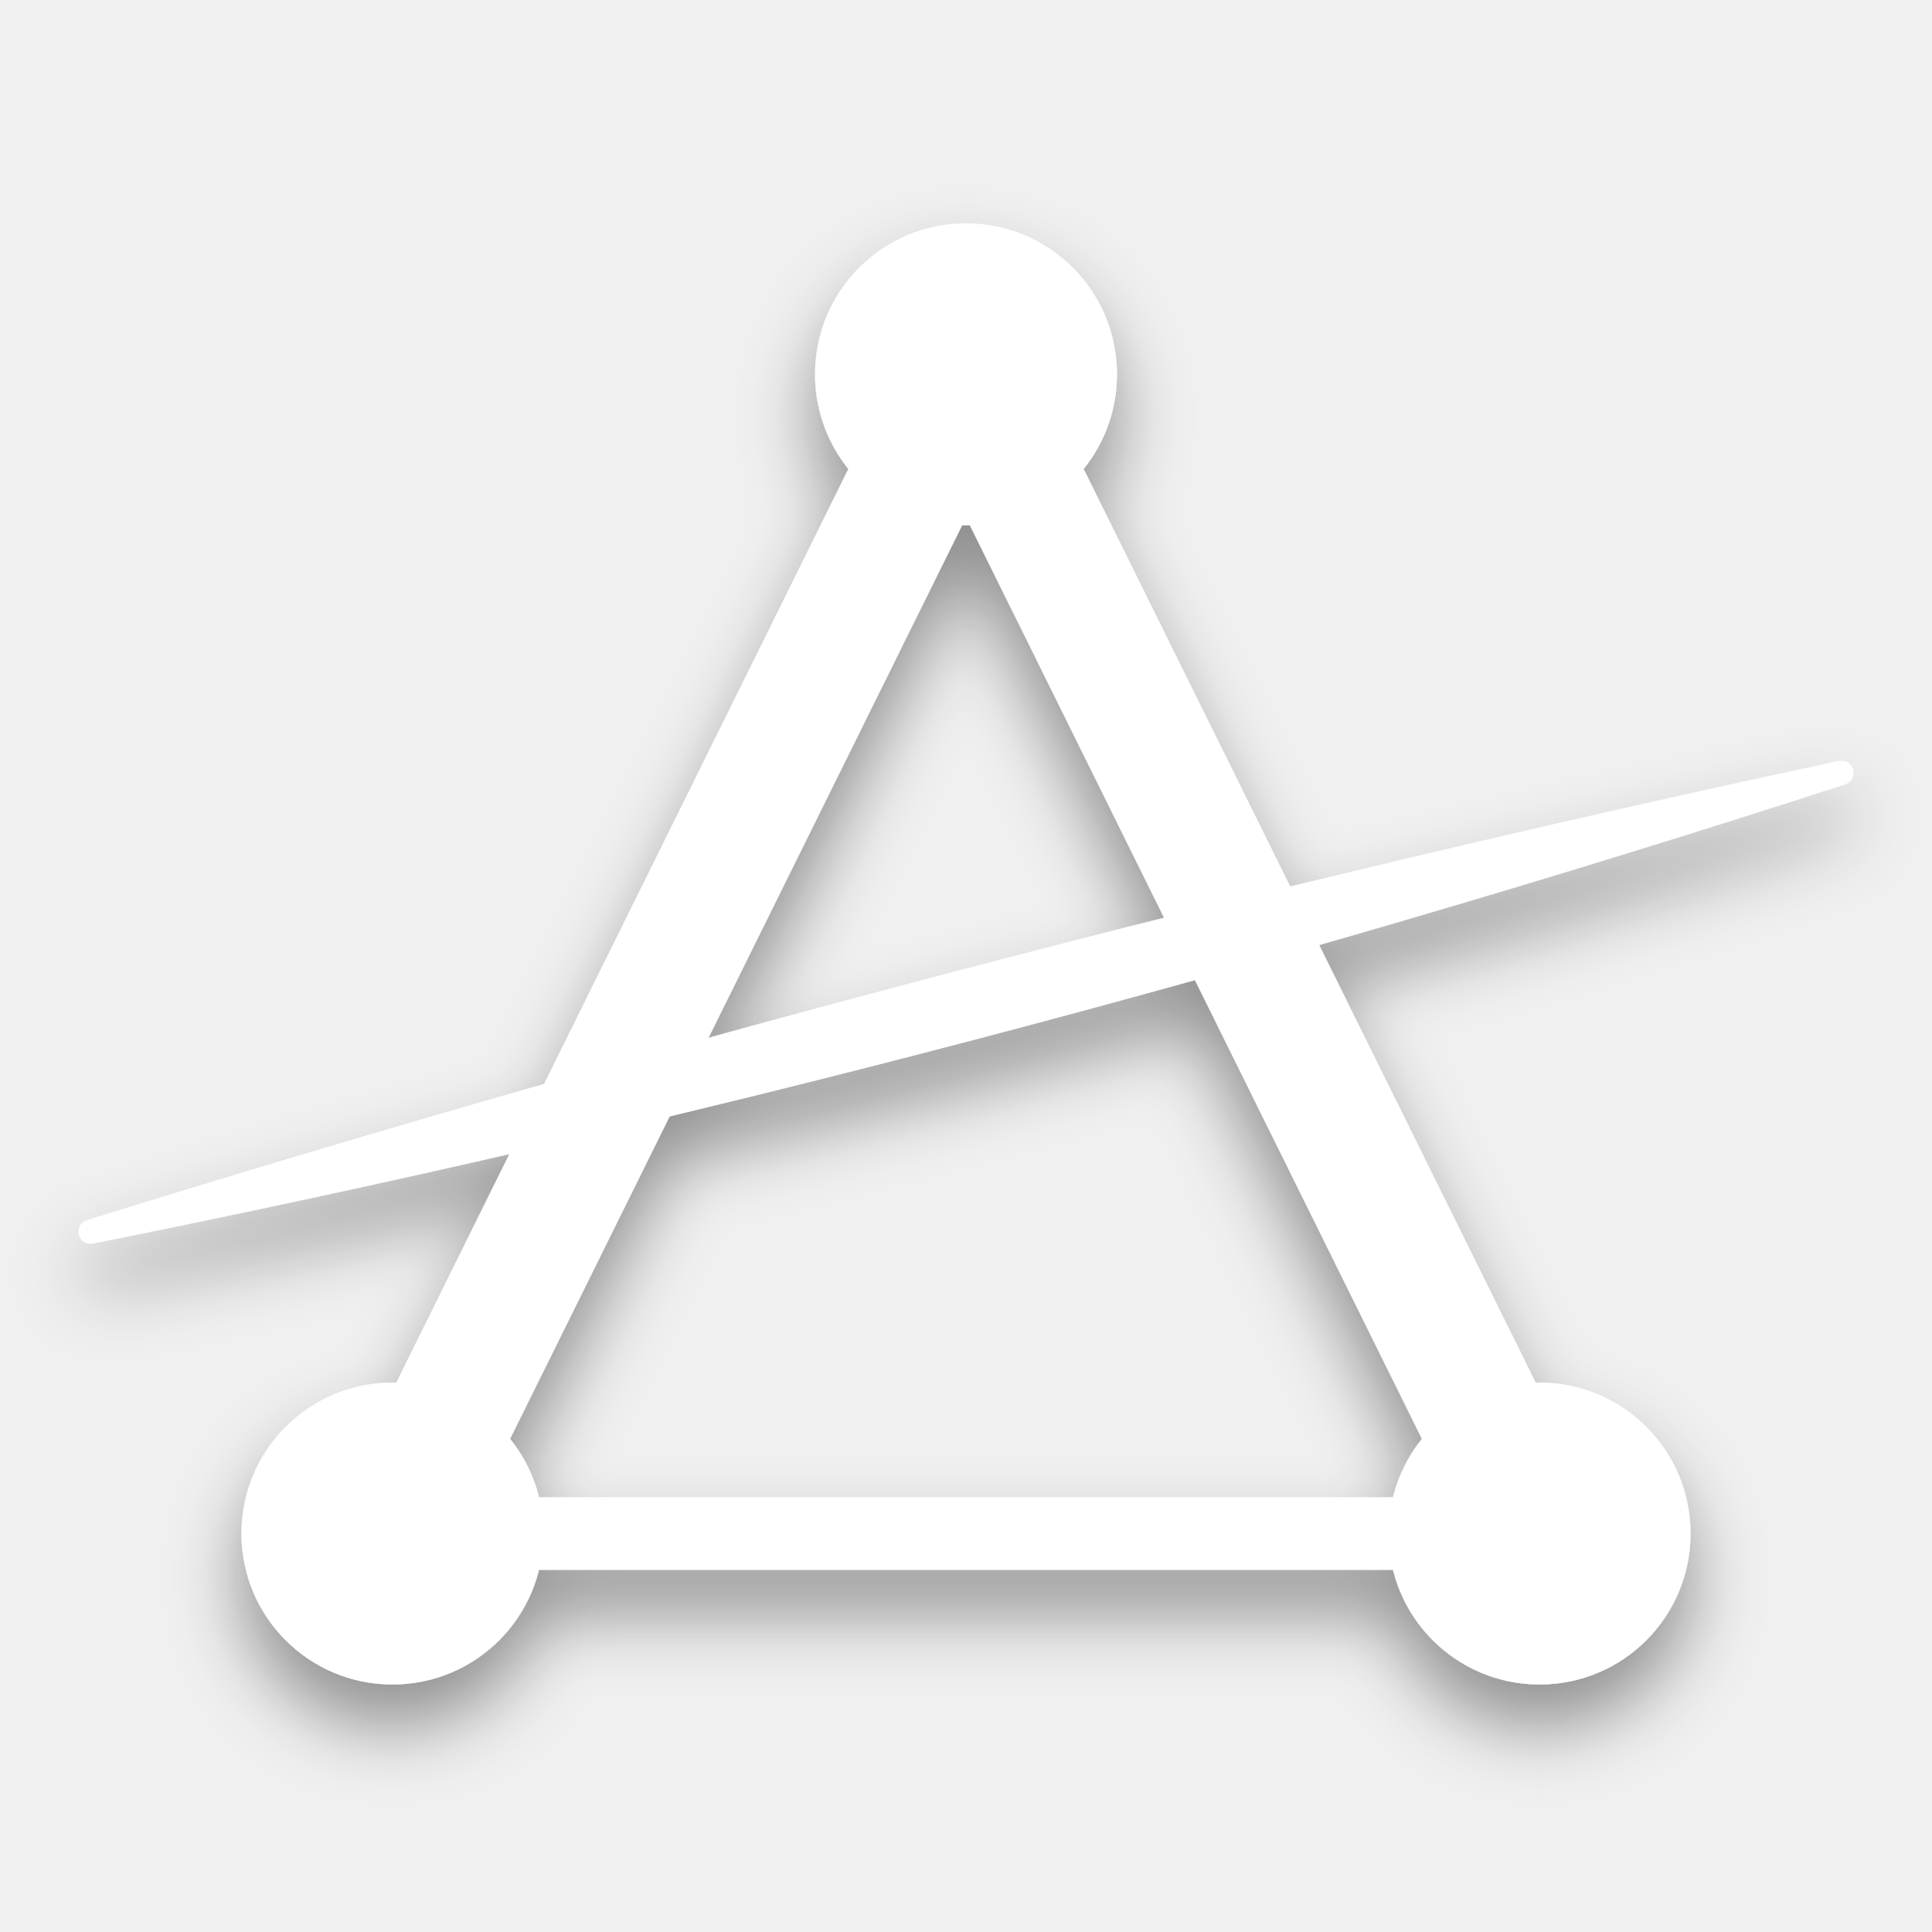
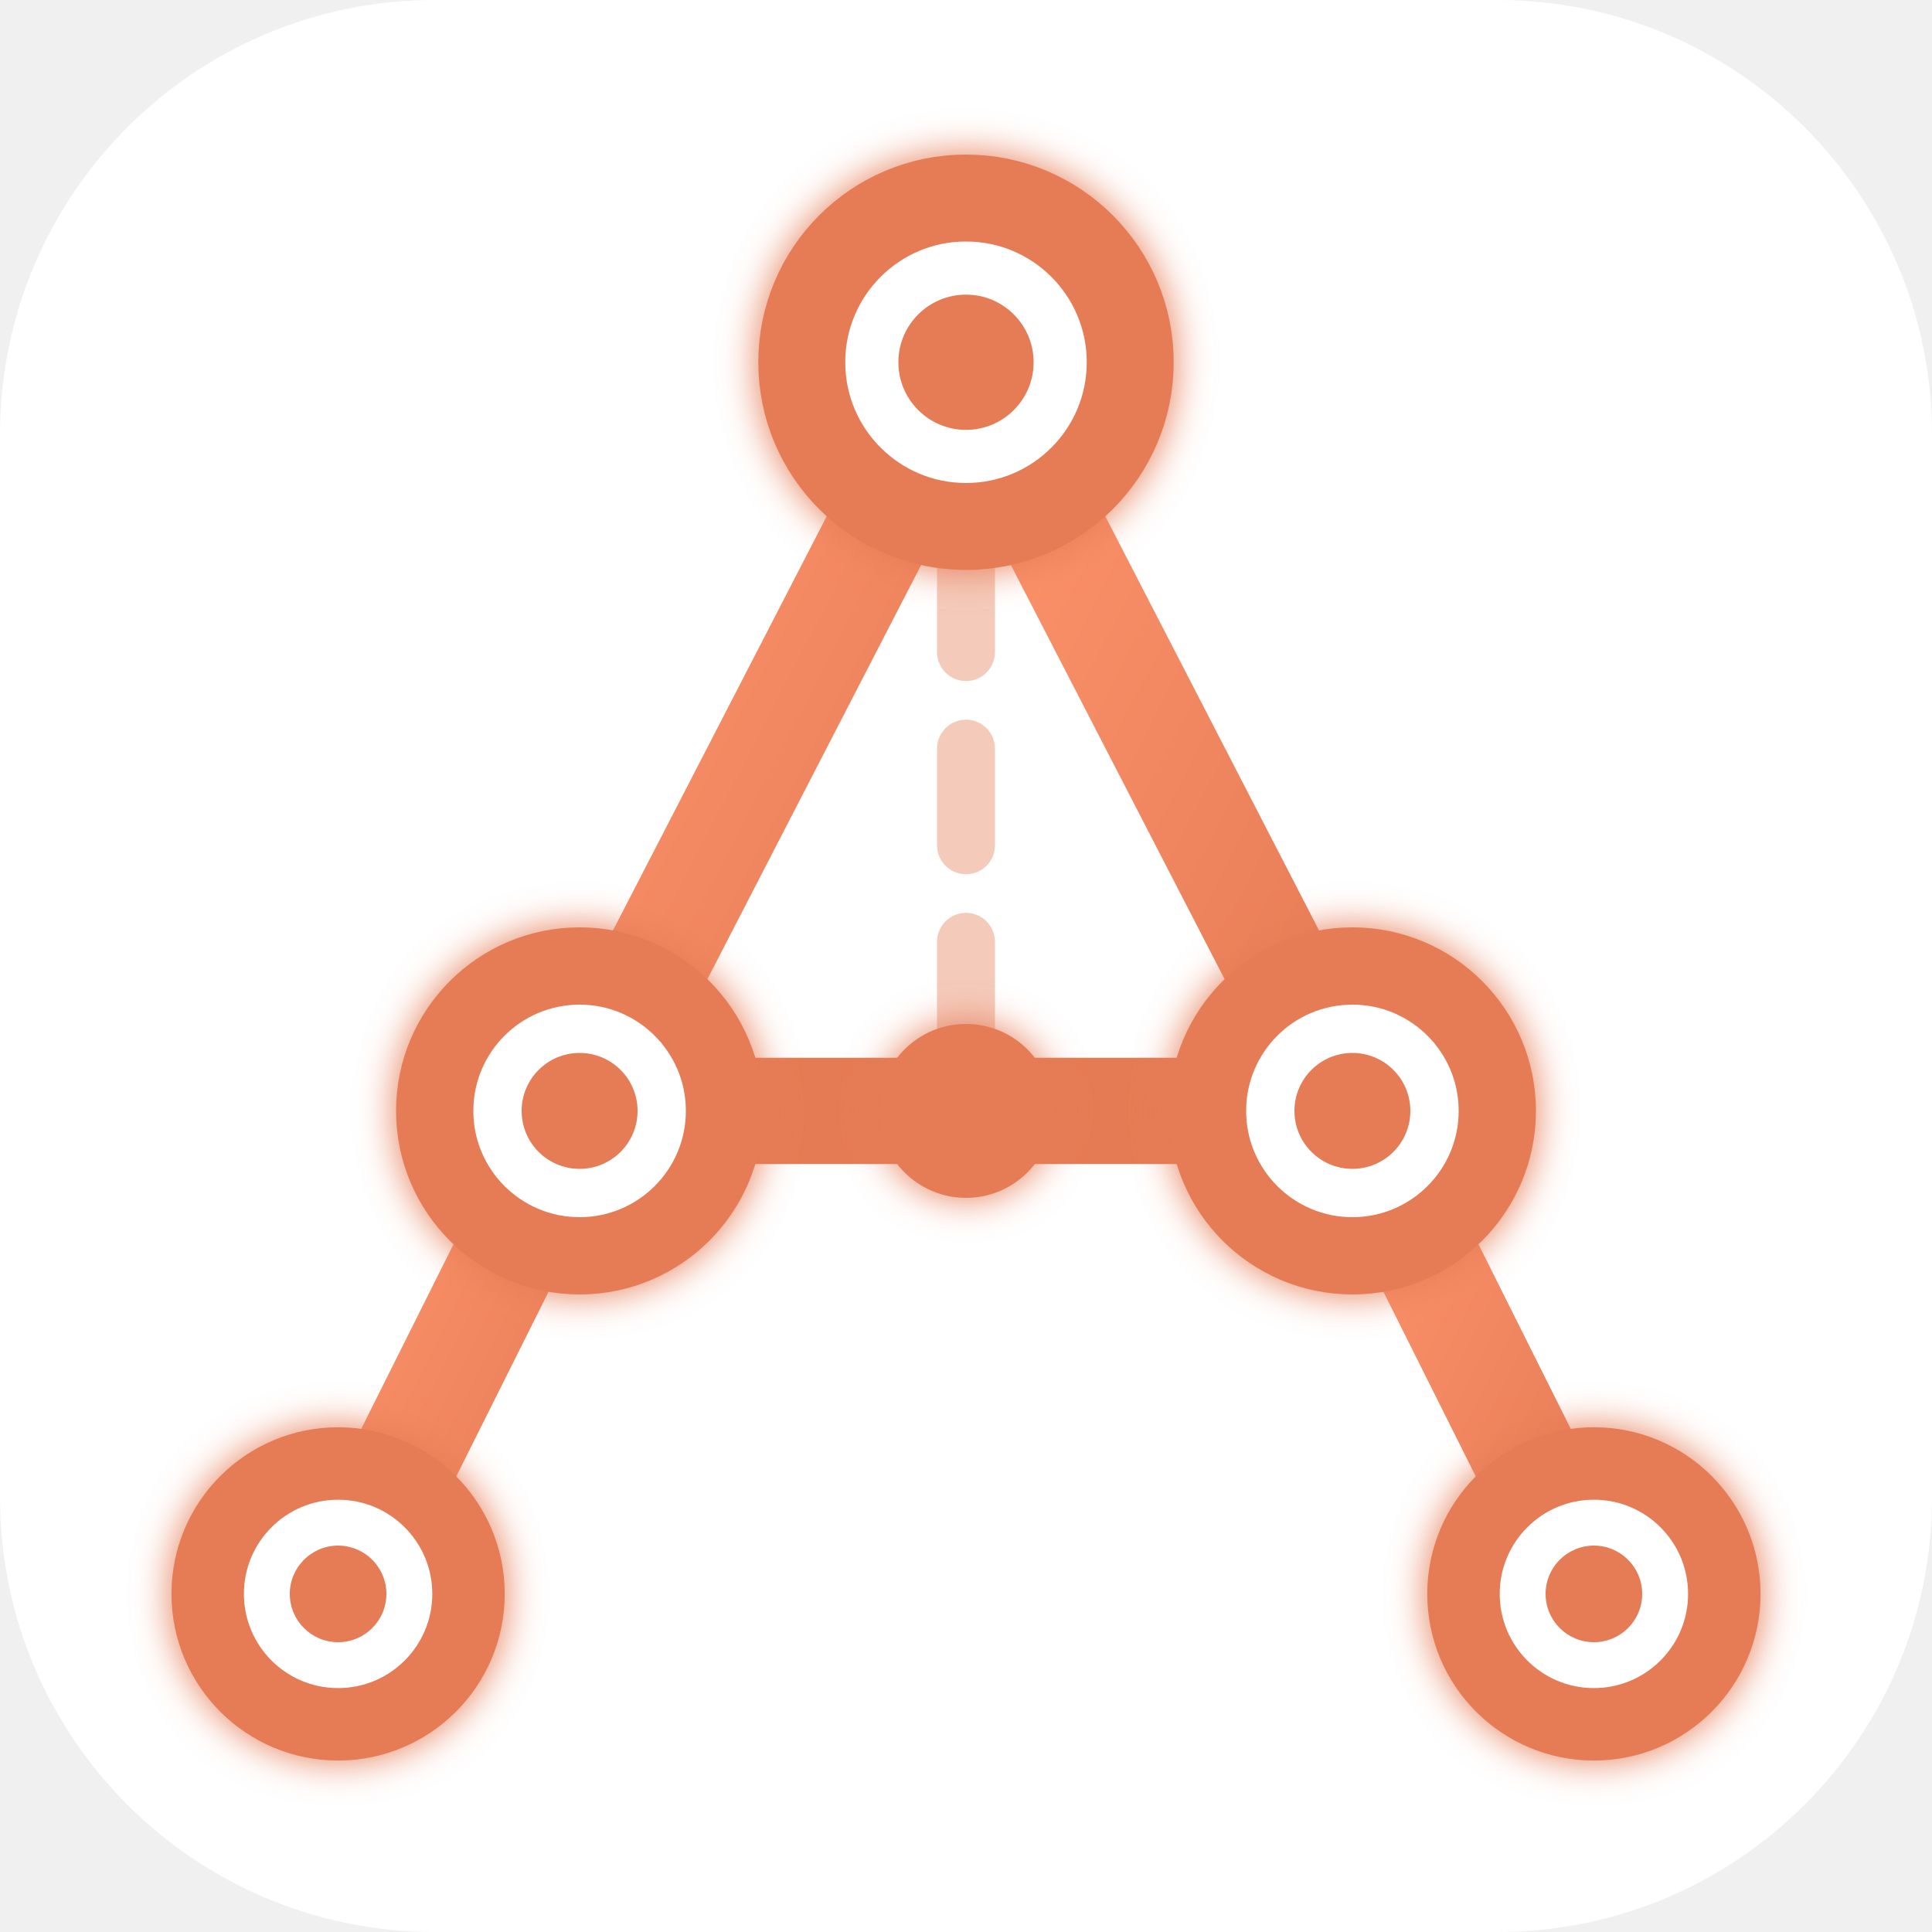
- <svg xmlns="http://www.w3.org/2000/svg" viewBox="0 0 32 32" width="100%" height="100%">
+ <svg xmlns="http://www.w3.org/2000/svg" viewBox="0 0 40 40" width="100%" height="100%">
  <defs>
-     <filter id="tabShadow" x="-20%" y="-20%" width="140%" height="140%">
-       <feDropShadow dx="0" dy="0.7" stdDeviation="0.6" flood-color="#000000" flood-opacity="0.4" />
+     <linearGradient id="edgeGrad" x1="0%" y1="0%" x2="100%" y2="100%">
+       <stop offset="0%" stop-color="#FF956D" />
+       <stop offset="100%" stop-color="#E57B55" />
+     </linearGradient>
+     <filter id="nodeGlow" x="-20%" y="-20%" width="140%" height="140%">
+       <feGaussianBlur stdDeviation="0.4" result="blur" />
+       <feComposite in="SourceGraphic" in2="blur" operator="over" />
    </filter>
  </defs>
-   <g filter="url(#tabShadow)" fill="#FFFFFF" stroke="#FFFFFF" stroke-linecap="round" stroke-linejoin="round">
-     <line x1="6.5" y1="25.4" x2="25.5" y2="25.4" stroke-width="1.2" />
-     <line x1="16" y1="6.2" x2="6.5" y2="25.4" stroke-width="2.1" />
-     <line x1="16" y1="6.2" x2="25.5" y2="25.4" stroke-width="2.1" />
-     <path d="M 1.5 20.4 Q 16 15.9 30.5 12.8 Q 16 17.5 1.5 20.4 Z" stroke-width="0.4" />
-     <circle cx="16" cy="6.2" r="2.5" stroke-width="0" />
-     <circle cx="6.5" cy="25.4" r="2.5" stroke-width="0" />
-     <circle cx="25.5" cy="25.4" r="2.5" stroke-width="0" />
+   <rect width="40" height="40" rx="9" fill="#FFFFFF" />
+   <g stroke="url(#edgeGrad)" stroke-width="2.2" stroke-linecap="round">
+     <line x1="20" y1="7.5" x2="12" y2="23" />
+     <line x1="12" y1="23" x2="7" y2="33" />
+     <line x1="20" y1="7.5" x2="28" y2="23" />
+     <line x1="28" y1="23" x2="33" y2="33" />
+     <line x1="12" y1="23" x2="28" y2="23" stroke="#E57B55" stroke-width="2.2" />
+     <line x1="20" y1="7.5" x2="20" y2="23" stroke="#E57B55" stroke-opacity="0.4" stroke-dasharray="2 2" stroke-width="1.2" />
+   </g>
+   <g filter="url(#nodeGlow)">
+     <g>
+       <circle cx="20" cy="7.5" r="3.4" fill="#FFFFFF" stroke="#E57B55" stroke-width="1.8" />
+       <circle cx="20" cy="7.5" r="1.4" fill="#E57B55" />
+     </g>
+     <g>
+       <circle cx="12" cy="23" r="3" fill="#FFFFFF" stroke="#E57B55" stroke-width="1.6" />
+       <circle cx="12" cy="23" r="1.2" fill="#E57B55" />
+     </g>
+     <g>
+       <circle cx="28" cy="23" r="3" fill="#FFFFFF" stroke="#E57B55" stroke-width="1.6" />
+       <circle cx="28" cy="23" r="1.2" fill="#E57B55" />
+     </g>
+     <g>
+       <circle cx="7" cy="33" r="2.7" fill="#FFFFFF" stroke="#E57B55" stroke-width="1.5" />
+       <circle cx="7" cy="33" r="1" fill="#E57B55" />
+     </g>
+     <g>
+       <circle cx="33" cy="33" r="2.7" fill="#FFFFFF" stroke="#E57B55" stroke-width="1.5" />
+       <circle cx="33" cy="33" r="1" fill="#E57B55" />
+     </g>
+     <circle cx="20" cy="23" r="1.8" fill="#E57B55" />
  </g>
</svg>
